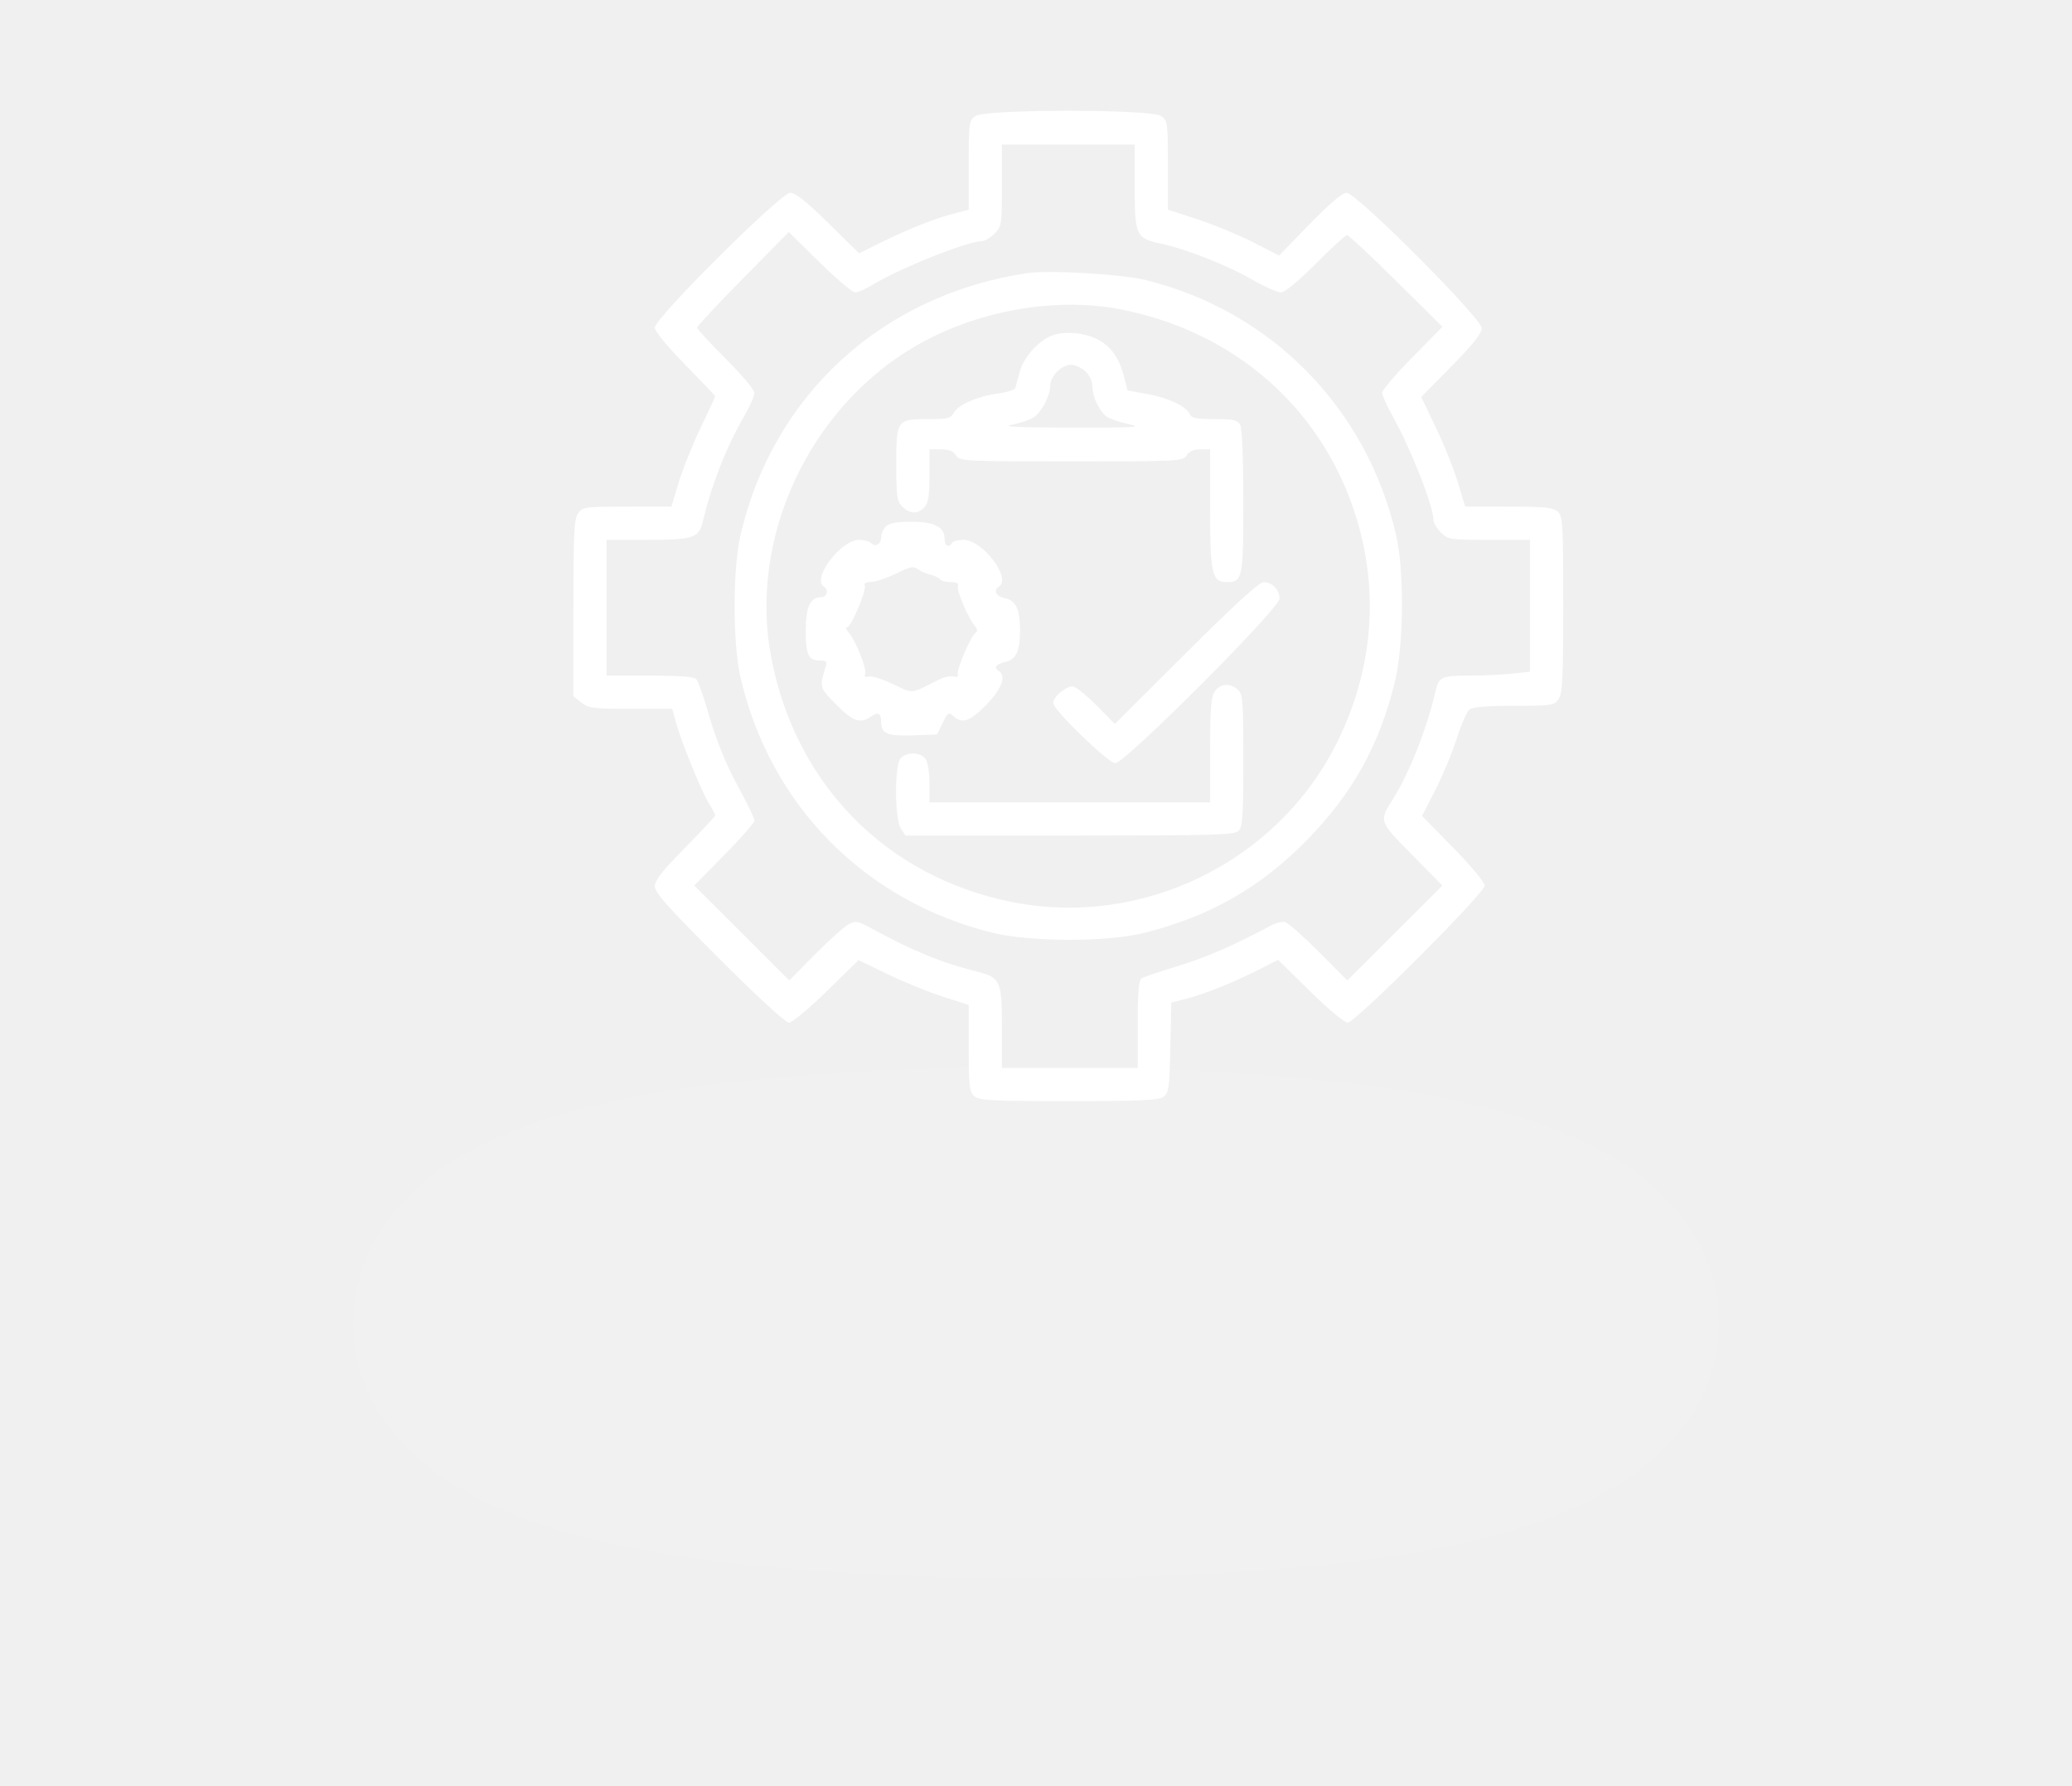
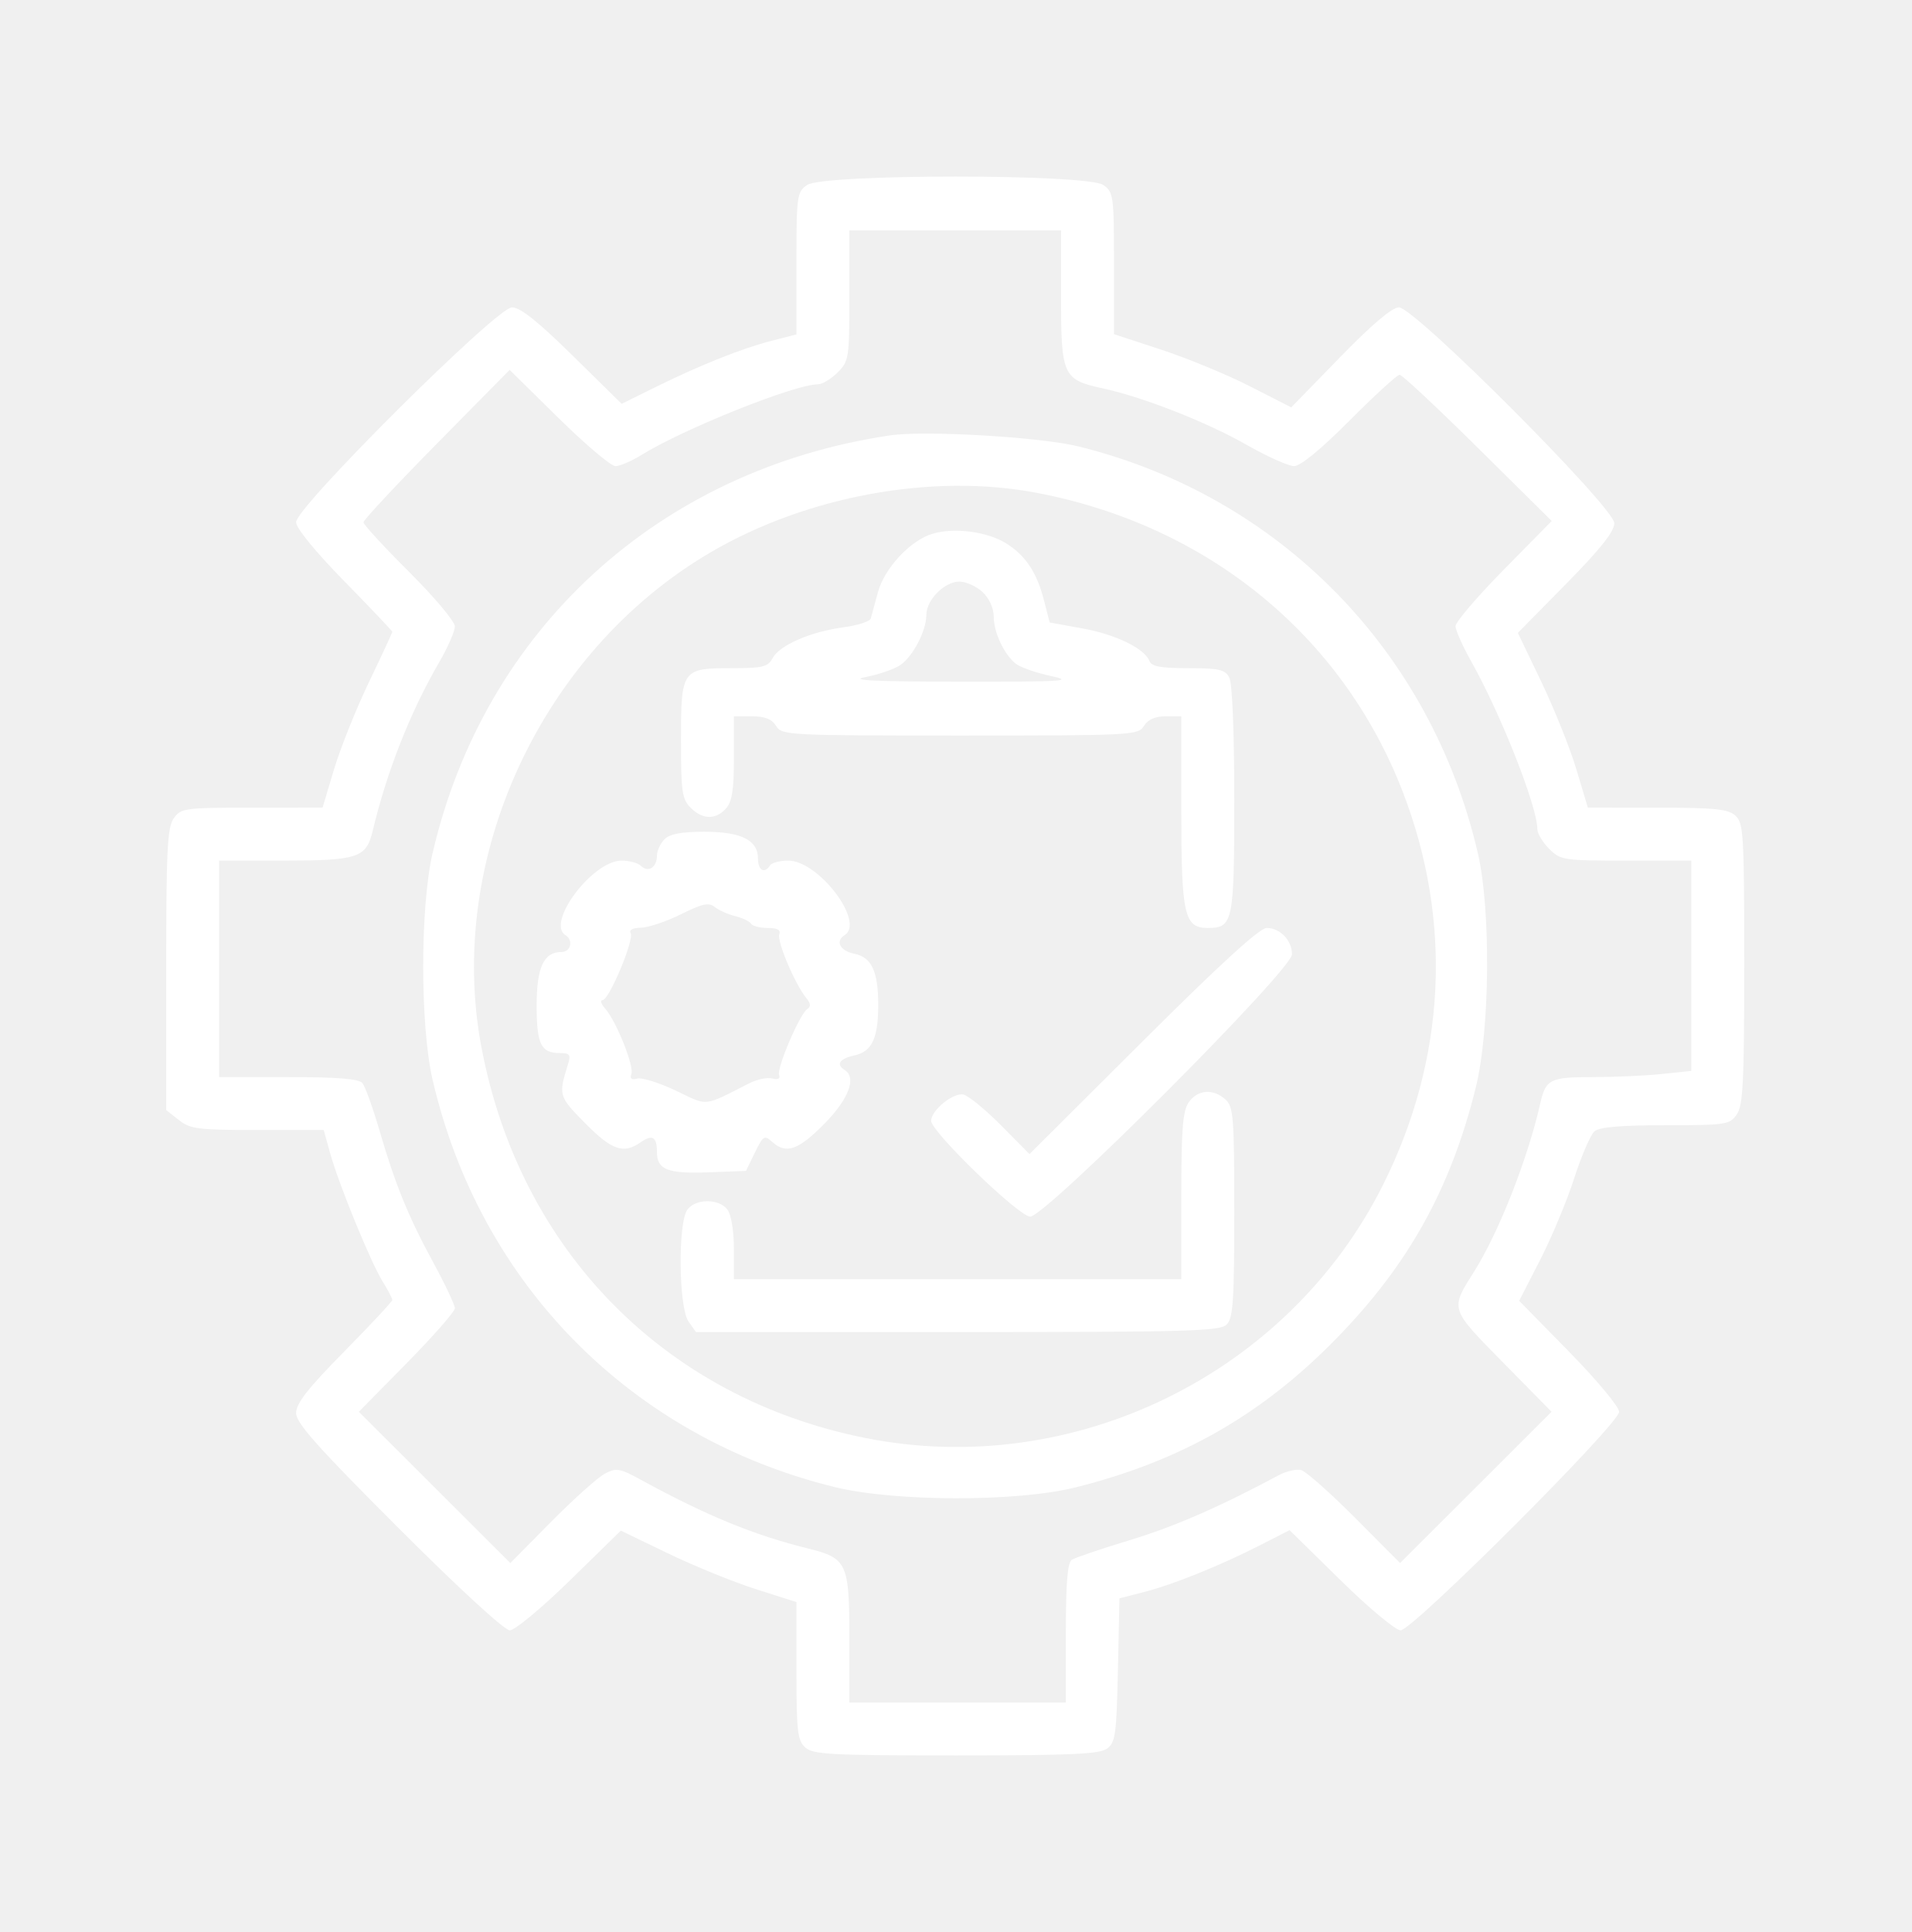
- <svg xmlns="http://www.w3.org/2000/svg" width="159" height="137" viewBox="0 0 159 137" fill="none">
-   <path fill-rule="evenodd" clip-rule="evenodd" d="M74.851 8.904C74.359 9.249 74.336 9.413 74.336 12.681V16.098L73.144 16.404C71.71 16.771 69.695 17.576 67.525 18.648L65.923 19.44L63.563 17.118C61.882 15.463 61.042 14.796 60.642 14.796C59.911 14.796 50.252 24.408 50.252 25.135C50.252 25.422 51.163 26.538 52.568 27.973C53.842 29.273 54.884 30.372 54.884 30.413C54.884 30.455 54.377 31.547 53.757 32.84C53.138 34.133 52.382 36.02 52.078 37.034L51.526 38.877L48.124 38.879C44.871 38.88 44.705 38.902 44.361 39.395C44.054 39.832 44 40.926 44 46.672V53.435L44.61 53.915C45.16 54.348 45.534 54.395 48.401 54.395H51.582L51.886 55.495C52.3 56.988 53.831 60.735 54.412 61.675C54.671 62.095 54.884 62.5 54.884 62.574C54.884 62.648 53.842 63.767 52.568 65.059C50.82 66.834 50.252 67.558 50.252 68.017C50.252 68.5 51.267 69.639 55.179 73.552C58.088 76.461 60.284 78.479 60.54 78.479C60.779 78.479 62.079 77.399 63.429 76.079L65.884 73.678L68.154 74.775C69.403 75.378 71.305 76.152 72.38 76.495L74.336 77.118V80.426C74.336 83.336 74.387 83.78 74.76 84.117C75.134 84.455 75.983 84.5 82.01 84.5C87.536 84.5 88.923 84.438 89.287 84.172C89.69 83.877 89.743 83.493 89.81 80.391L89.884 76.938L91.079 76.631C92.483 76.271 94.735 75.361 96.683 74.366L98.073 73.656L100.528 76.068C101.881 77.398 103.177 78.479 103.416 78.479C103.996 78.479 113.936 68.539 113.936 67.96C113.936 67.721 112.854 66.422 111.53 65.071L109.124 62.616L110.133 60.648C110.688 59.565 111.427 57.794 111.775 56.711C112.124 55.628 112.564 54.612 112.753 54.453C112.991 54.254 114.05 54.164 116.167 54.164C119.075 54.164 119.254 54.137 119.596 53.649C119.902 53.212 119.957 52.119 119.957 46.39C119.957 40.151 119.925 39.617 119.533 39.263C119.18 38.944 118.551 38.88 115.77 38.879L112.43 38.877L111.878 37.034C111.574 36.02 110.816 34.128 110.194 32.828L109.061 30.465L111.383 28.106C113.037 26.425 113.704 25.586 113.704 25.185C113.704 24.431 104.09 14.796 103.338 14.796C103.008 14.796 102.041 15.615 100.496 17.203L98.153 19.61L96.164 18.595C95.07 18.037 93.15 17.244 91.898 16.833L89.62 16.087V12.676C89.62 9.413 89.598 9.249 89.106 8.904C88.337 8.365 75.62 8.365 74.851 8.904ZM87.073 14.333C87.073 18.081 87.167 18.284 89.087 18.696C90.995 19.105 94.079 20.315 95.99 21.404C96.988 21.973 98.023 22.438 98.29 22.438C98.596 22.438 99.589 21.622 100.967 20.238C102.172 19.028 103.253 18.038 103.37 18.038C103.486 18.038 105.181 19.622 107.136 21.558L110.691 25.078L108.376 27.43C107.103 28.723 106.062 29.943 106.062 30.14C106.062 30.337 106.405 31.108 106.824 31.852C108.248 34.386 109.999 38.827 109.999 39.909C109.999 40.118 110.255 40.546 110.567 40.858C111.115 41.406 111.251 41.427 114.273 41.427H117.409V46.489V51.55L115.986 51.699C115.203 51.781 113.705 51.848 112.656 51.848C110.603 51.848 110.402 51.95 110.138 53.122C109.537 55.785 108.138 59.339 106.946 61.227C105.799 63.044 105.776 62.971 108.353 65.59L110.683 67.958L107.037 71.599L103.392 75.239L101.218 73.056C100.022 71.855 98.858 70.824 98.631 70.765C98.404 70.705 97.925 70.814 97.567 71.005C94.699 72.54 92.542 73.481 90.395 74.134C89.013 74.554 87.753 74.98 87.594 75.081C87.384 75.214 87.305 76.185 87.305 78.609V81.953H82.094H76.884V78.852C76.884 75.247 76.773 75.005 74.915 74.545C72.27 73.889 70.029 72.969 66.845 71.231C65.821 70.672 65.667 70.646 65.108 70.942C64.771 71.121 63.611 72.161 62.53 73.253L60.565 75.24L56.919 71.599L53.273 67.958L55.584 65.61C56.855 64.319 57.895 63.133 57.895 62.975C57.895 62.817 57.433 61.838 56.869 60.799C55.646 58.549 55.031 57.039 54.258 54.395C53.942 53.313 53.576 52.297 53.445 52.137C53.274 51.93 52.259 51.848 49.877 51.848H46.547V46.638V41.427H49.543C53.243 41.427 53.627 41.301 53.94 39.99C54.619 37.139 55.752 34.265 57.131 31.894C57.551 31.172 57.895 30.388 57.895 30.152C57.895 29.916 56.904 28.737 55.694 27.533C54.485 26.328 53.495 25.252 53.495 25.142C53.495 25.032 55.078 23.336 57.012 21.374L60.53 17.805L62.884 20.122C64.178 21.396 65.411 22.438 65.623 22.438C65.835 22.438 66.397 22.197 66.873 21.902C68.909 20.64 74.25 18.501 75.365 18.501C75.575 18.501 76.002 18.245 76.315 17.933C76.863 17.385 76.884 17.249 76.884 14.227V11.091H81.978H87.073V14.333ZM78.852 20.957C67.736 22.6 59.314 30.292 56.82 41.08C56.221 43.672 56.221 49.371 56.82 51.964C59.093 61.795 66.355 69.161 76.158 71.578C79.065 72.295 84.959 72.304 87.783 71.595C92.849 70.324 96.737 68.104 100.319 64.437C103.801 60.872 105.828 57.223 107.037 52.342C107.718 49.595 107.769 43.805 107.138 41.08C104.872 31.308 97.576 23.876 87.904 21.487C86.077 21.036 80.52 20.711 78.852 20.957ZM85.884 23.72C94.115 25.281 100.606 30.576 103.517 38.104C105.931 44.35 105.602 50.971 102.576 57.027C98.009 66.164 87.653 71.225 77.631 69.216C67.999 67.285 61.028 60.187 59.176 50.428C57.447 41.315 62.056 31.357 70.213 26.582C74.844 23.871 80.875 22.769 85.884 23.72ZM80.88 25.695C79.811 26.021 78.573 27.352 78.257 28.514C78.109 29.057 77.956 29.62 77.916 29.766C77.876 29.913 77.288 30.105 76.611 30.195C75.034 30.402 73.522 31.059 73.19 31.679C72.963 32.104 72.719 32.164 71.218 32.164C68.821 32.164 68.778 32.225 68.778 35.654C68.778 38.108 68.83 38.468 69.242 38.88C69.819 39.457 70.443 39.471 70.943 38.919C71.237 38.594 71.326 38.032 71.326 36.488V34.48H72.196C72.816 34.48 73.15 34.613 73.356 34.943C73.637 35.392 73.896 35.406 82.21 35.406C90.523 35.406 90.783 35.392 91.063 34.943C91.257 34.634 91.603 34.48 92.108 34.48H92.862V39.06C92.862 44.041 93.004 44.669 94.132 44.669C95.353 44.669 95.41 44.395 95.41 38.501C95.41 35.193 95.316 32.884 95.17 32.612C94.966 32.23 94.674 32.164 93.194 32.164C91.875 32.164 91.427 32.082 91.327 31.821C91.094 31.215 89.708 30.541 88.095 30.248L86.524 29.964L86.255 28.91C85.91 27.556 85.361 26.731 84.416 26.147C83.507 25.585 81.911 25.381 80.88 25.695ZM83.295 28.499C83.614 28.799 83.831 29.272 83.831 29.669C83.831 30.426 84.312 31.467 84.879 31.938C85.09 32.113 85.853 32.383 86.573 32.538C87.73 32.787 87.219 32.819 82.21 32.813C78.056 32.809 76.837 32.749 77.658 32.592C78.275 32.474 79.022 32.219 79.317 32.026C79.934 31.621 80.589 30.371 80.589 29.597C80.589 28.879 81.465 27.996 82.177 27.996C82.497 27.996 83 28.222 83.295 28.499ZM67.984 40.401C67.784 40.602 67.621 40.96 67.621 41.198C67.621 41.749 67.195 42.021 66.859 41.685C66.718 41.543 66.295 41.427 65.92 41.427C64.523 41.427 62.267 44.427 63.221 45.017C63.614 45.259 63.476 45.827 63.025 45.827C62.172 45.827 61.831 46.562 61.831 48.404C61.831 50.269 62.037 50.69 62.947 50.69C63.421 50.69 63.481 50.77 63.345 51.211C62.874 52.729 62.887 52.772 64.166 54.067C65.456 55.374 66.013 55.564 66.844 54.982C67.402 54.592 67.621 54.723 67.621 55.447C67.621 56.303 68.127 56.505 70.088 56.432L71.905 56.364L72.335 55.482C72.732 54.67 72.797 54.629 73.164 54.961C73.838 55.571 74.419 55.371 75.676 54.099C76.858 52.901 77.246 51.868 76.652 51.501C76.225 51.237 76.415 50.96 77.129 50.803C77.973 50.618 78.273 49.98 78.273 48.374C78.273 46.756 77.955 46.076 77.119 45.909C76.436 45.772 76.19 45.302 76.652 45.017C77.654 44.397 75.408 41.427 73.937 41.427C73.535 41.427 73.141 41.531 73.063 41.659C72.801 42.081 72.484 41.898 72.484 41.325C72.484 40.439 71.679 40.038 69.901 40.038C68.798 40.038 68.243 40.143 67.984 40.401ZM71.386 44.098C71.737 44.186 72.082 44.35 72.152 44.463C72.222 44.577 72.583 44.669 72.953 44.669C73.416 44.669 73.59 44.765 73.51 44.975C73.386 45.296 74.276 47.396 74.806 48.035C75.023 48.296 75.04 48.457 74.865 48.566C74.503 48.79 73.375 51.423 73.501 51.751C73.567 51.924 73.447 51.985 73.177 51.915C72.941 51.853 72.454 51.951 72.095 52.132C69.801 53.291 70.123 53.258 68.535 52.501C67.739 52.122 66.903 51.86 66.677 51.919C66.394 51.993 66.305 51.925 66.391 51.701C66.534 51.328 65.663 49.154 65.128 48.548C64.931 48.325 64.875 48.143 65.003 48.143C65.319 48.143 66.543 45.218 66.354 44.913C66.263 44.765 66.461 44.664 66.854 44.656C67.212 44.648 68.078 44.357 68.778 44.009C69.805 43.499 70.12 43.431 70.4 43.657C70.591 43.812 71.034 44.01 71.386 44.098ZM91.014 50.112L85.554 55.554L84.197 54.183C83.451 53.428 82.635 52.758 82.383 52.692C81.906 52.567 80.82 53.442 80.82 53.953C80.82 54.476 85.046 58.564 85.587 58.564C86.336 58.564 98.189 46.689 98.189 45.939C98.189 45.263 97.617 44.669 96.967 44.669C96.633 44.669 94.717 46.42 91.014 50.112ZM93.223 53.057C92.93 53.475 92.862 54.327 92.862 57.573V61.574H82.094H71.326V60.113C71.326 59.264 71.197 58.476 71.018 58.231C70.62 57.687 69.484 57.687 69.086 58.231C68.626 58.861 68.666 62.932 69.139 63.607L69.499 64.121H82.091C93.228 64.121 94.724 64.079 95.046 63.758C95.354 63.449 95.41 62.626 95.41 58.352C95.41 53.761 95.372 53.275 94.986 52.926C94.397 52.392 93.65 52.448 93.223 53.057Z" fill="white" />
-   <g opacity="0.15" filter="url(#filter0_f_13_11285)">
-     <ellipse cx="79.5" cy="101.5" rx="55.5" ry="11" fill="white" />
-   </g>
-   <defs>
-     <filter id="filter0_f_13_11285" x="0" y="66.5" width="159" height="70" filterUnits="userSpaceOnUse" color-interpolation-filters="sRGB">
-       <feFlood flood-opacity="0" result="BackgroundImageFix" />
-       <feBlend mode="normal" in="SourceGraphic" in2="BackgroundImageFix" result="shape" />
-       <feGaussianBlur stdDeviation="12" result="effect1_foregroundBlur_13_11285" />
-     </filter>
-   </defs>
+ <svg xmlns="http://www.w3.org/2000/svg" width="92" height="93" viewBox="0 0 92 93" fill="none">
+   <path fill-rule="evenodd" clip-rule="evenodd" d="M38.851 8.904C38.359 9.249 38.336 9.413 38.336 12.681V16.098L37.144 16.404C35.71 16.771 33.695 17.576 31.525 18.648L29.923 19.44L27.564 17.118C25.881 15.463 25.042 14.796 24.642 14.796C23.911 14.796 14.252 24.408 14.252 25.135C14.252 25.422 15.164 26.538 16.568 27.973C17.842 29.273 18.884 30.372 18.884 30.413C18.884 30.455 18.377 31.547 17.757 32.84C17.138 34.133 16.382 36.02 16.078 37.034L15.526 38.877L12.124 38.879C8.871 38.88 8.705 38.902 8.361 39.395C8.054 39.832 8 40.926 8 46.672V53.435L8.61 53.915C9.16 54.348 9.534 54.395 12.401 54.395H15.582L15.886 55.495C16.3 56.988 17.831 60.735 18.412 61.675C18.671 62.095 18.884 62.5 18.884 62.574C18.884 62.648 17.842 63.767 16.568 65.059C14.82 66.834 14.252 67.558 14.252 68.017C14.252 68.5 15.267 69.639 19.18 73.552C22.088 76.461 24.284 78.479 24.54 78.479C24.779 78.479 26.079 77.399 27.429 76.079L29.884 73.678L32.154 74.775C33.403 75.378 35.305 76.152 36.38 76.495L38.336 77.118V80.426C38.336 83.336 38.387 83.78 38.76 84.117C39.134 84.455 39.983 84.5 46.01 84.5C51.536 84.5 52.923 84.438 53.287 84.172C53.69 83.877 53.743 83.493 53.81 80.391L53.884 76.938L55.079 76.631C56.483 76.271 58.735 75.361 60.683 74.366L62.073 73.656L64.528 76.068C65.881 77.398 67.177 78.479 67.416 78.479C67.996 78.479 77.936 68.539 77.936 67.96C77.936 67.721 76.854 66.422 75.53 65.071L73.124 62.616L74.133 60.648C74.688 59.565 75.427 57.794 75.775 56.711C76.124 55.628 76.564 54.612 76.753 54.453C76.991 54.254 78.05 54.164 80.167 54.164C83.075 54.164 83.254 54.137 83.596 53.649C83.902 53.212 83.957 52.119 83.957 46.39C83.957 40.151 83.925 39.617 83.533 39.263C83.18 38.944 82.551 38.88 79.77 38.879L76.43 38.877L75.878 37.034C75.574 36.02 74.816 34.128 74.194 32.828L73.061 30.465L75.383 28.106C77.037 26.425 77.704 25.586 77.704 25.185C77.704 24.431 68.09 14.796 67.338 14.796C67.008 14.796 66.041 15.615 64.496 17.203L62.153 19.61L60.164 18.595C59.07 18.037 57.15 17.244 55.898 16.833L53.62 16.087V12.676C53.62 9.413 53.598 9.249 53.105 8.904C52.337 8.365 39.62 8.365 38.851 8.904ZM51.073 14.333C51.073 18.081 51.167 18.284 53.087 18.696C54.995 19.105 58.08 20.315 59.99 21.404C60.988 21.973 62.023 22.438 62.29 22.438C62.596 22.438 63.589 21.622 64.967 20.238C66.172 19.028 67.253 18.038 67.37 18.038C67.486 18.038 69.181 19.622 71.136 21.558L74.691 25.078L72.376 27.43C71.103 28.723 70.062 29.943 70.062 30.14C70.062 30.337 70.405 31.108 70.823 31.852C72.248 34.386 73.999 38.827 73.999 39.909C73.999 40.118 74.255 40.546 74.567 40.858C75.115 41.406 75.251 41.427 78.273 41.427H81.409V46.489V51.55L79.986 51.699C79.203 51.781 77.705 51.848 76.656 51.848C74.603 51.848 74.402 51.95 74.138 53.122C73.537 55.785 72.138 59.339 70.946 61.227C69.799 63.044 69.776 62.971 72.353 65.59L74.683 67.958L71.037 71.599L67.392 75.239L65.218 73.056C64.022 71.855 62.858 70.824 62.631 70.765C62.404 70.705 61.925 70.814 61.566 71.005C58.699 72.54 56.542 73.481 54.395 74.134C53.014 74.554 51.753 74.98 51.594 75.081C51.384 75.214 51.304 76.185 51.304 78.609V81.953H46.094H40.884V78.852C40.884 75.247 40.773 75.005 38.915 74.545C36.27 73.889 34.029 72.969 30.845 71.231C29.821 70.672 29.667 70.646 29.108 70.942C28.771 71.121 27.61 72.161 26.53 73.253L24.565 75.24L20.919 71.599L17.273 67.958L19.584 65.61C20.855 64.319 21.895 63.133 21.895 62.975C21.895 62.817 21.433 61.838 20.869 60.799C19.646 58.549 19.031 57.039 18.259 54.395C17.942 53.313 17.576 52.297 17.445 52.137C17.274 51.93 16.259 51.848 13.877 51.848H10.547V46.638V41.427H13.543C17.243 41.427 17.627 41.301 17.94 39.99C18.619 37.139 19.752 34.265 21.131 31.894C21.551 31.172 21.895 30.388 21.895 30.152C21.895 29.916 20.904 28.737 19.695 27.533C18.485 26.328 17.495 25.252 17.495 25.142C17.495 25.032 19.078 23.336 21.012 21.374L24.53 17.805L26.884 20.122C28.178 21.396 29.411 22.438 29.623 22.438C29.835 22.438 30.398 22.197 30.873 21.902C32.909 20.64 38.25 18.501 39.365 18.501C39.575 18.501 40.002 18.245 40.315 17.933C40.863 17.385 40.884 17.249 40.884 14.227V11.091H45.978H51.073V14.333ZM42.852 20.957C31.736 22.6 23.314 30.292 20.82 41.08C20.221 43.672 20.221 49.371 20.82 51.964C23.093 61.795 30.355 69.161 40.158 71.578C43.065 72.295 48.959 72.304 51.783 71.595C56.849 70.324 60.737 68.104 64.32 64.437C67.801 60.872 69.828 57.223 71.037 52.342C71.718 49.595 71.769 43.805 71.138 41.08C68.872 31.308 61.576 23.876 51.904 21.487C50.077 21.036 44.52 20.711 42.852 20.957ZM49.884 23.72C58.115 25.281 64.606 30.576 67.517 38.104C69.931 44.35 69.602 50.971 66.576 57.027C62.009 66.164 51.653 71.225 41.631 69.216C31.999 67.285 25.027 60.187 23.176 50.428C21.447 41.315 26.056 31.357 34.213 26.582C38.844 23.871 44.875 22.769 49.884 23.72ZM44.88 25.695C43.81 26.021 42.572 27.352 42.257 28.514C42.109 29.057 41.956 29.62 41.916 29.766C41.876 29.913 41.288 30.105 40.611 30.195C39.034 30.402 37.522 31.059 37.19 31.679C36.963 32.104 36.719 32.164 35.218 32.164C32.821 32.164 32.779 32.225 32.779 35.654C32.779 38.108 32.83 38.468 33.242 38.88C33.819 39.457 34.443 39.471 34.943 38.919C35.237 38.594 35.326 38.032 35.326 36.488V34.48H36.196C36.816 34.48 37.15 34.613 37.356 34.943C37.637 35.392 37.896 35.406 46.21 35.406C54.523 35.406 54.783 35.392 55.063 34.943C55.257 34.634 55.603 34.48 56.108 34.48H56.862V39.06C56.862 44.041 57.005 44.669 58.133 44.669C59.353 44.669 59.41 44.395 59.41 38.501C59.41 35.193 59.316 32.884 59.17 32.612C58.966 32.23 58.673 32.164 57.194 32.164C55.875 32.164 55.427 32.082 55.327 31.821C55.094 31.215 53.708 30.541 52.095 30.248L50.524 29.964L50.255 28.91C49.91 27.556 49.361 26.731 48.416 26.147C47.507 25.585 45.911 25.381 44.88 25.695ZM47.295 28.499C47.614 28.799 47.831 29.272 47.831 29.669C47.831 30.426 48.312 31.467 48.879 31.938C49.09 32.113 49.853 32.383 50.573 32.538C51.73 32.787 51.219 32.819 46.21 32.813C42.056 32.809 40.837 32.749 41.658 32.592C42.275 32.474 43.022 32.219 43.317 32.026C43.934 31.621 44.589 30.371 44.589 29.597C44.589 28.879 45.465 27.996 46.177 27.996C46.497 27.996 47 28.222 47.295 28.499ZM31.984 40.401C31.784 40.602 31.621 40.96 31.621 41.198C31.621 41.749 31.195 42.021 30.86 41.685C30.718 41.543 30.295 41.427 29.92 41.427C28.523 41.427 26.267 44.427 27.221 45.017C27.613 45.259 27.476 45.827 27.025 45.827C26.172 45.827 25.831 46.562 25.831 48.404C25.831 50.269 26.037 50.69 26.947 50.69C27.421 50.69 27.482 50.77 27.345 51.211C26.874 52.729 26.887 52.772 28.166 54.067C29.456 55.374 30.014 55.564 30.844 54.982C31.402 54.592 31.621 54.723 31.621 55.447C31.621 56.303 32.127 56.505 34.088 56.432L35.905 56.364L36.335 55.482C36.732 54.67 36.797 54.629 37.164 54.961C37.837 55.571 38.419 55.371 39.676 54.099C40.858 52.901 41.246 51.868 40.652 51.501C40.225 51.237 40.414 50.96 41.129 50.803C41.973 50.618 42.273 49.98 42.273 48.374C42.273 46.756 41.955 46.076 41.119 45.909C40.436 45.772 40.19 45.302 40.652 45.017C41.654 44.397 39.408 41.427 37.937 41.427C37.535 41.427 37.141 41.531 37.063 41.659C36.801 42.081 36.484 41.898 36.484 41.325C36.484 40.439 35.679 40.038 33.901 40.038C32.798 40.038 32.243 40.143 31.984 40.401ZM35.386 44.098C35.737 44.186 36.082 44.35 36.152 44.463C36.222 44.577 36.583 44.669 36.953 44.669C37.416 44.669 37.59 44.765 37.51 44.975C37.386 45.296 38.276 47.396 38.806 48.035C39.023 48.296 39.041 48.457 38.865 48.566C38.503 48.79 37.375 51.423 37.501 51.751C37.568 51.924 37.447 51.985 37.178 51.915C36.941 51.853 36.454 51.951 36.095 52.132C33.801 53.291 34.123 53.258 32.535 52.501C31.739 52.122 30.903 51.86 30.677 51.919C30.395 51.993 30.305 51.925 30.391 51.701C30.534 51.328 29.663 49.154 29.128 48.548C28.931 48.325 28.875 48.143 29.003 48.143C29.319 48.143 30.543 45.218 30.354 44.913C30.263 44.765 30.461 44.664 30.854 44.656C31.212 44.648 32.078 44.357 32.779 44.009C33.805 43.499 34.12 43.431 34.4 43.657C34.591 43.812 35.035 44.01 35.386 44.098ZM55.014 50.112L49.554 55.554L48.197 54.183C47.451 53.428 46.635 52.758 46.383 52.692C45.906 52.567 44.82 53.442 44.82 53.953C44.82 54.476 49.046 58.564 49.587 58.564C50.336 58.564 62.188 46.689 62.188 45.939C62.188 45.263 61.617 44.669 60.967 44.669C60.633 44.669 58.717 46.42 55.014 50.112ZM57.223 53.057C56.93 53.475 56.862 54.327 56.862 57.573V61.574H46.094H35.326V60.113C35.326 59.264 35.197 58.476 35.018 58.231C34.62 57.687 33.484 57.687 33.086 58.231C32.626 58.861 32.666 62.932 33.139 63.607L33.499 64.121H46.091C57.228 64.121 58.724 64.079 59.046 63.758C59.354 63.449 59.41 62.626 59.41 58.352C59.41 53.761 59.372 53.275 58.986 52.926C58.397 52.392 57.65 52.448 57.223 53.057Z" fill="white" />
</svg>
